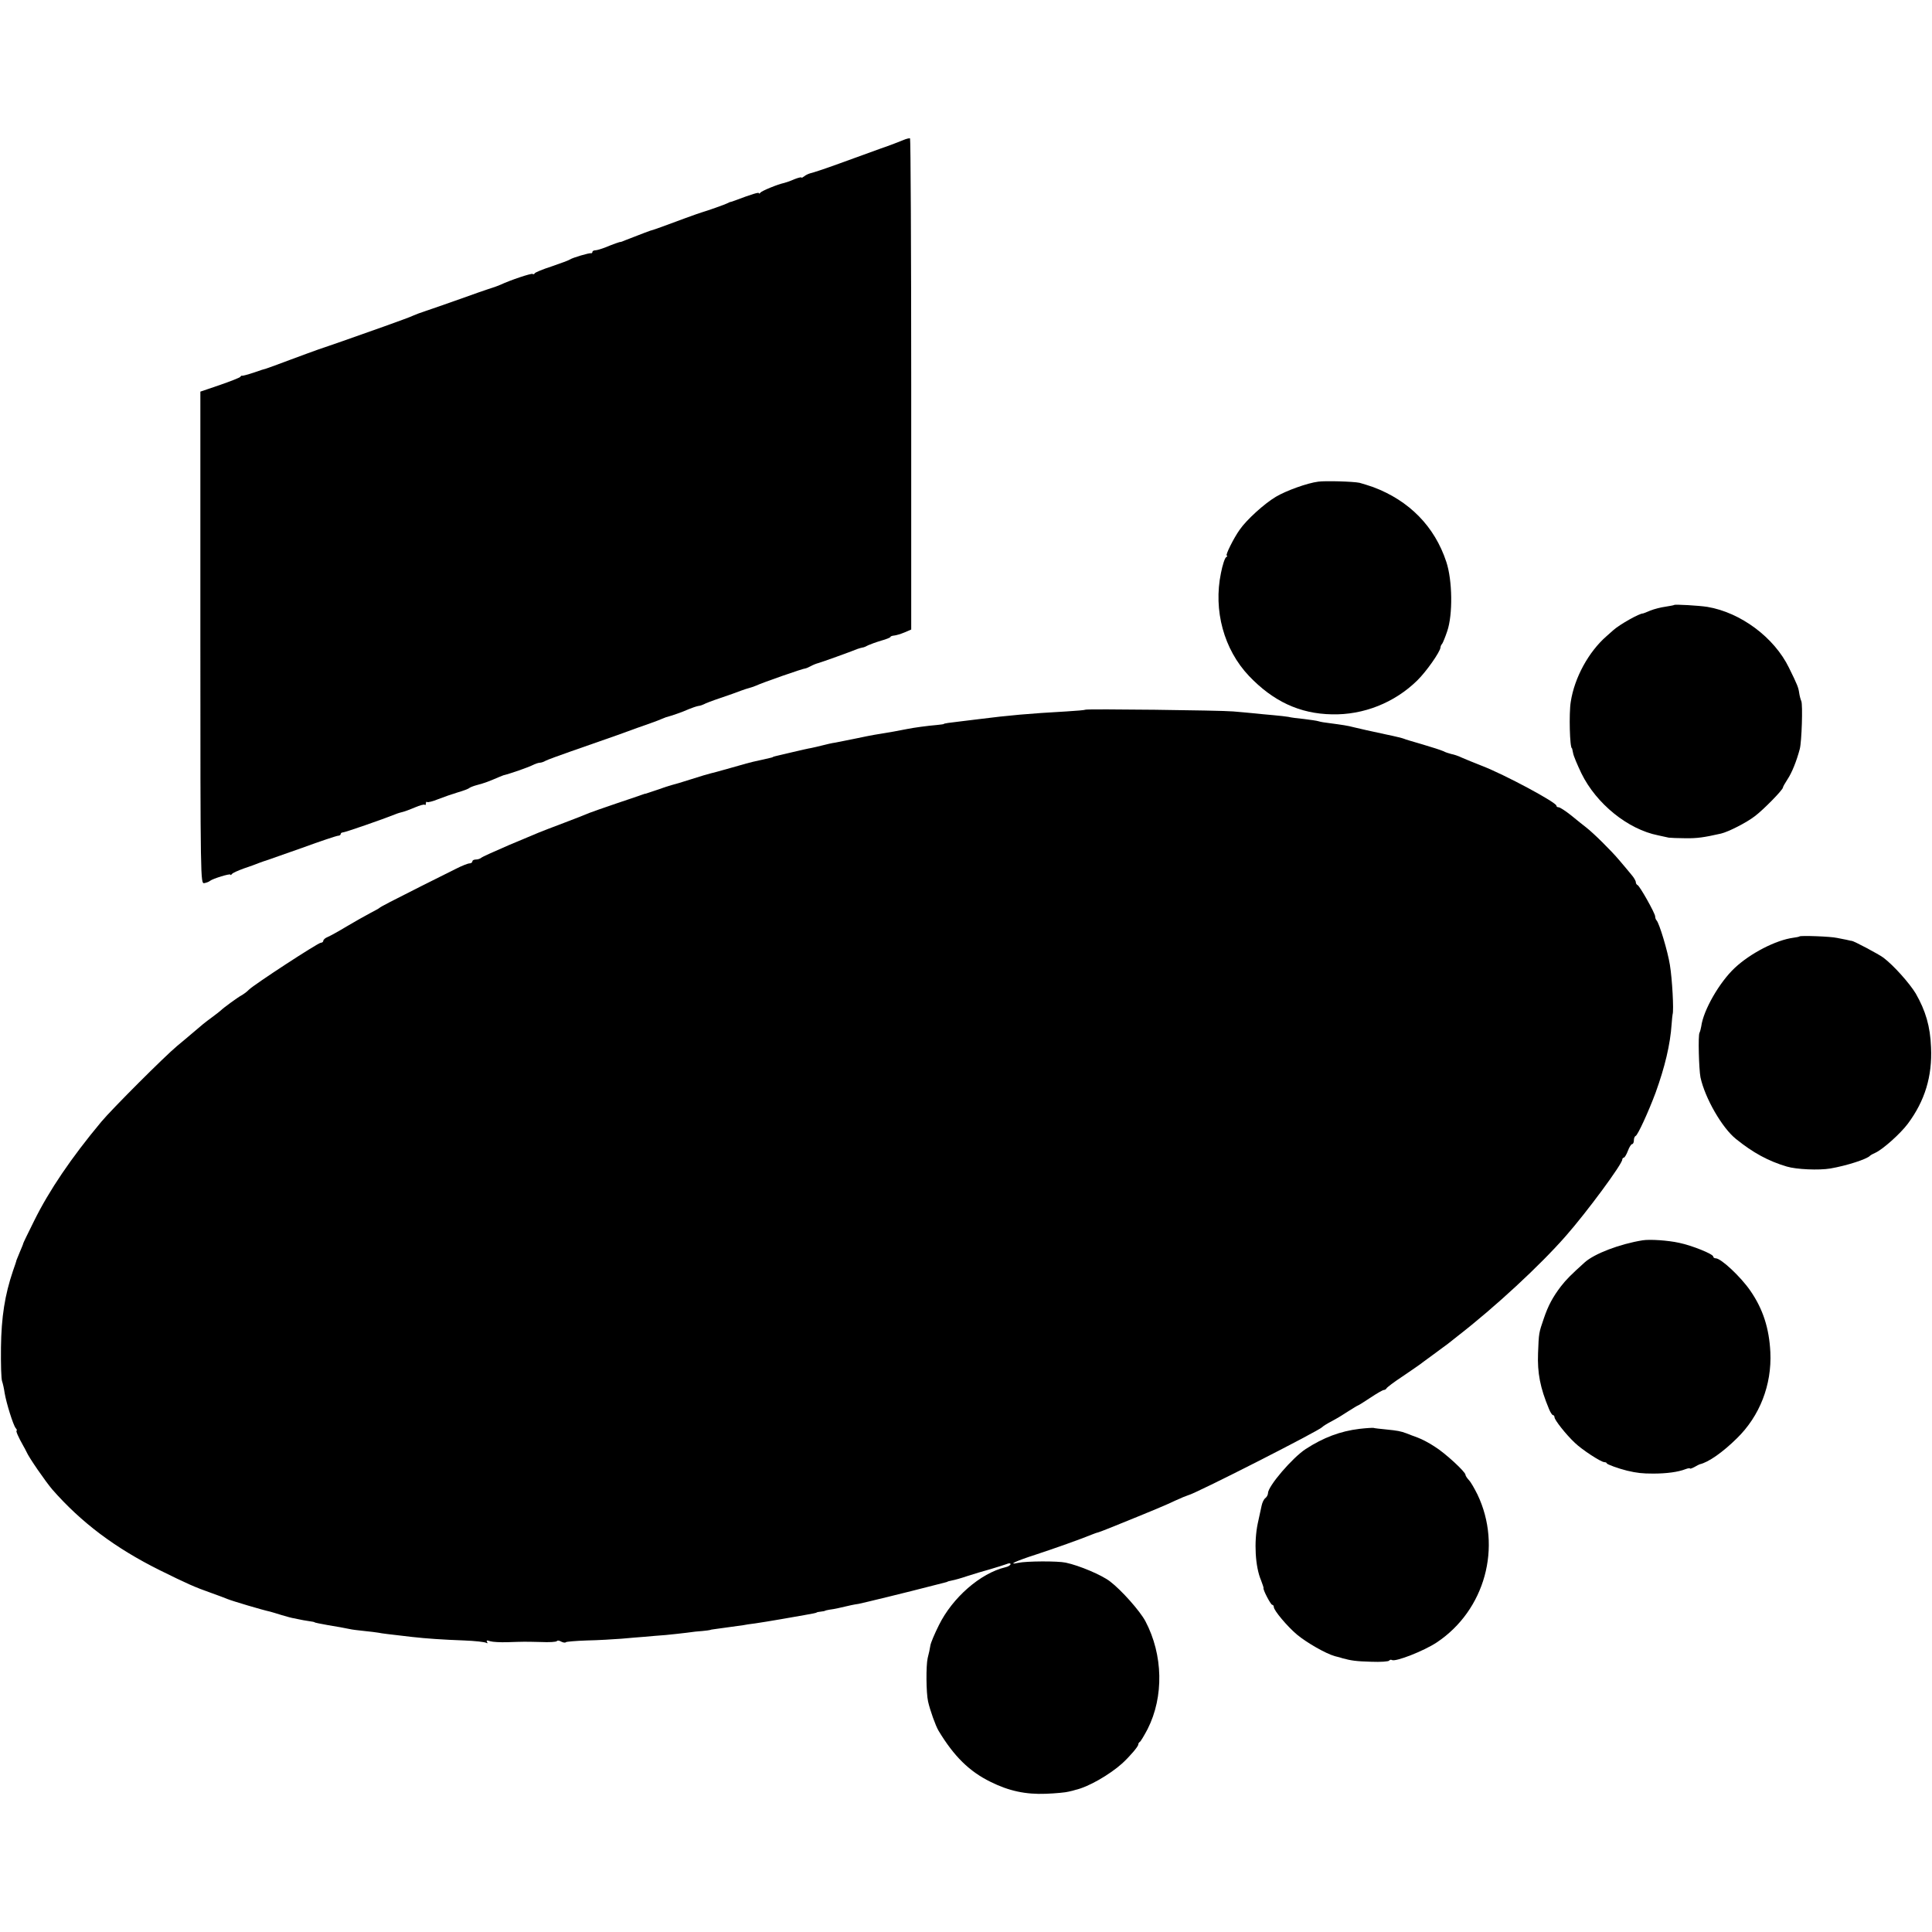
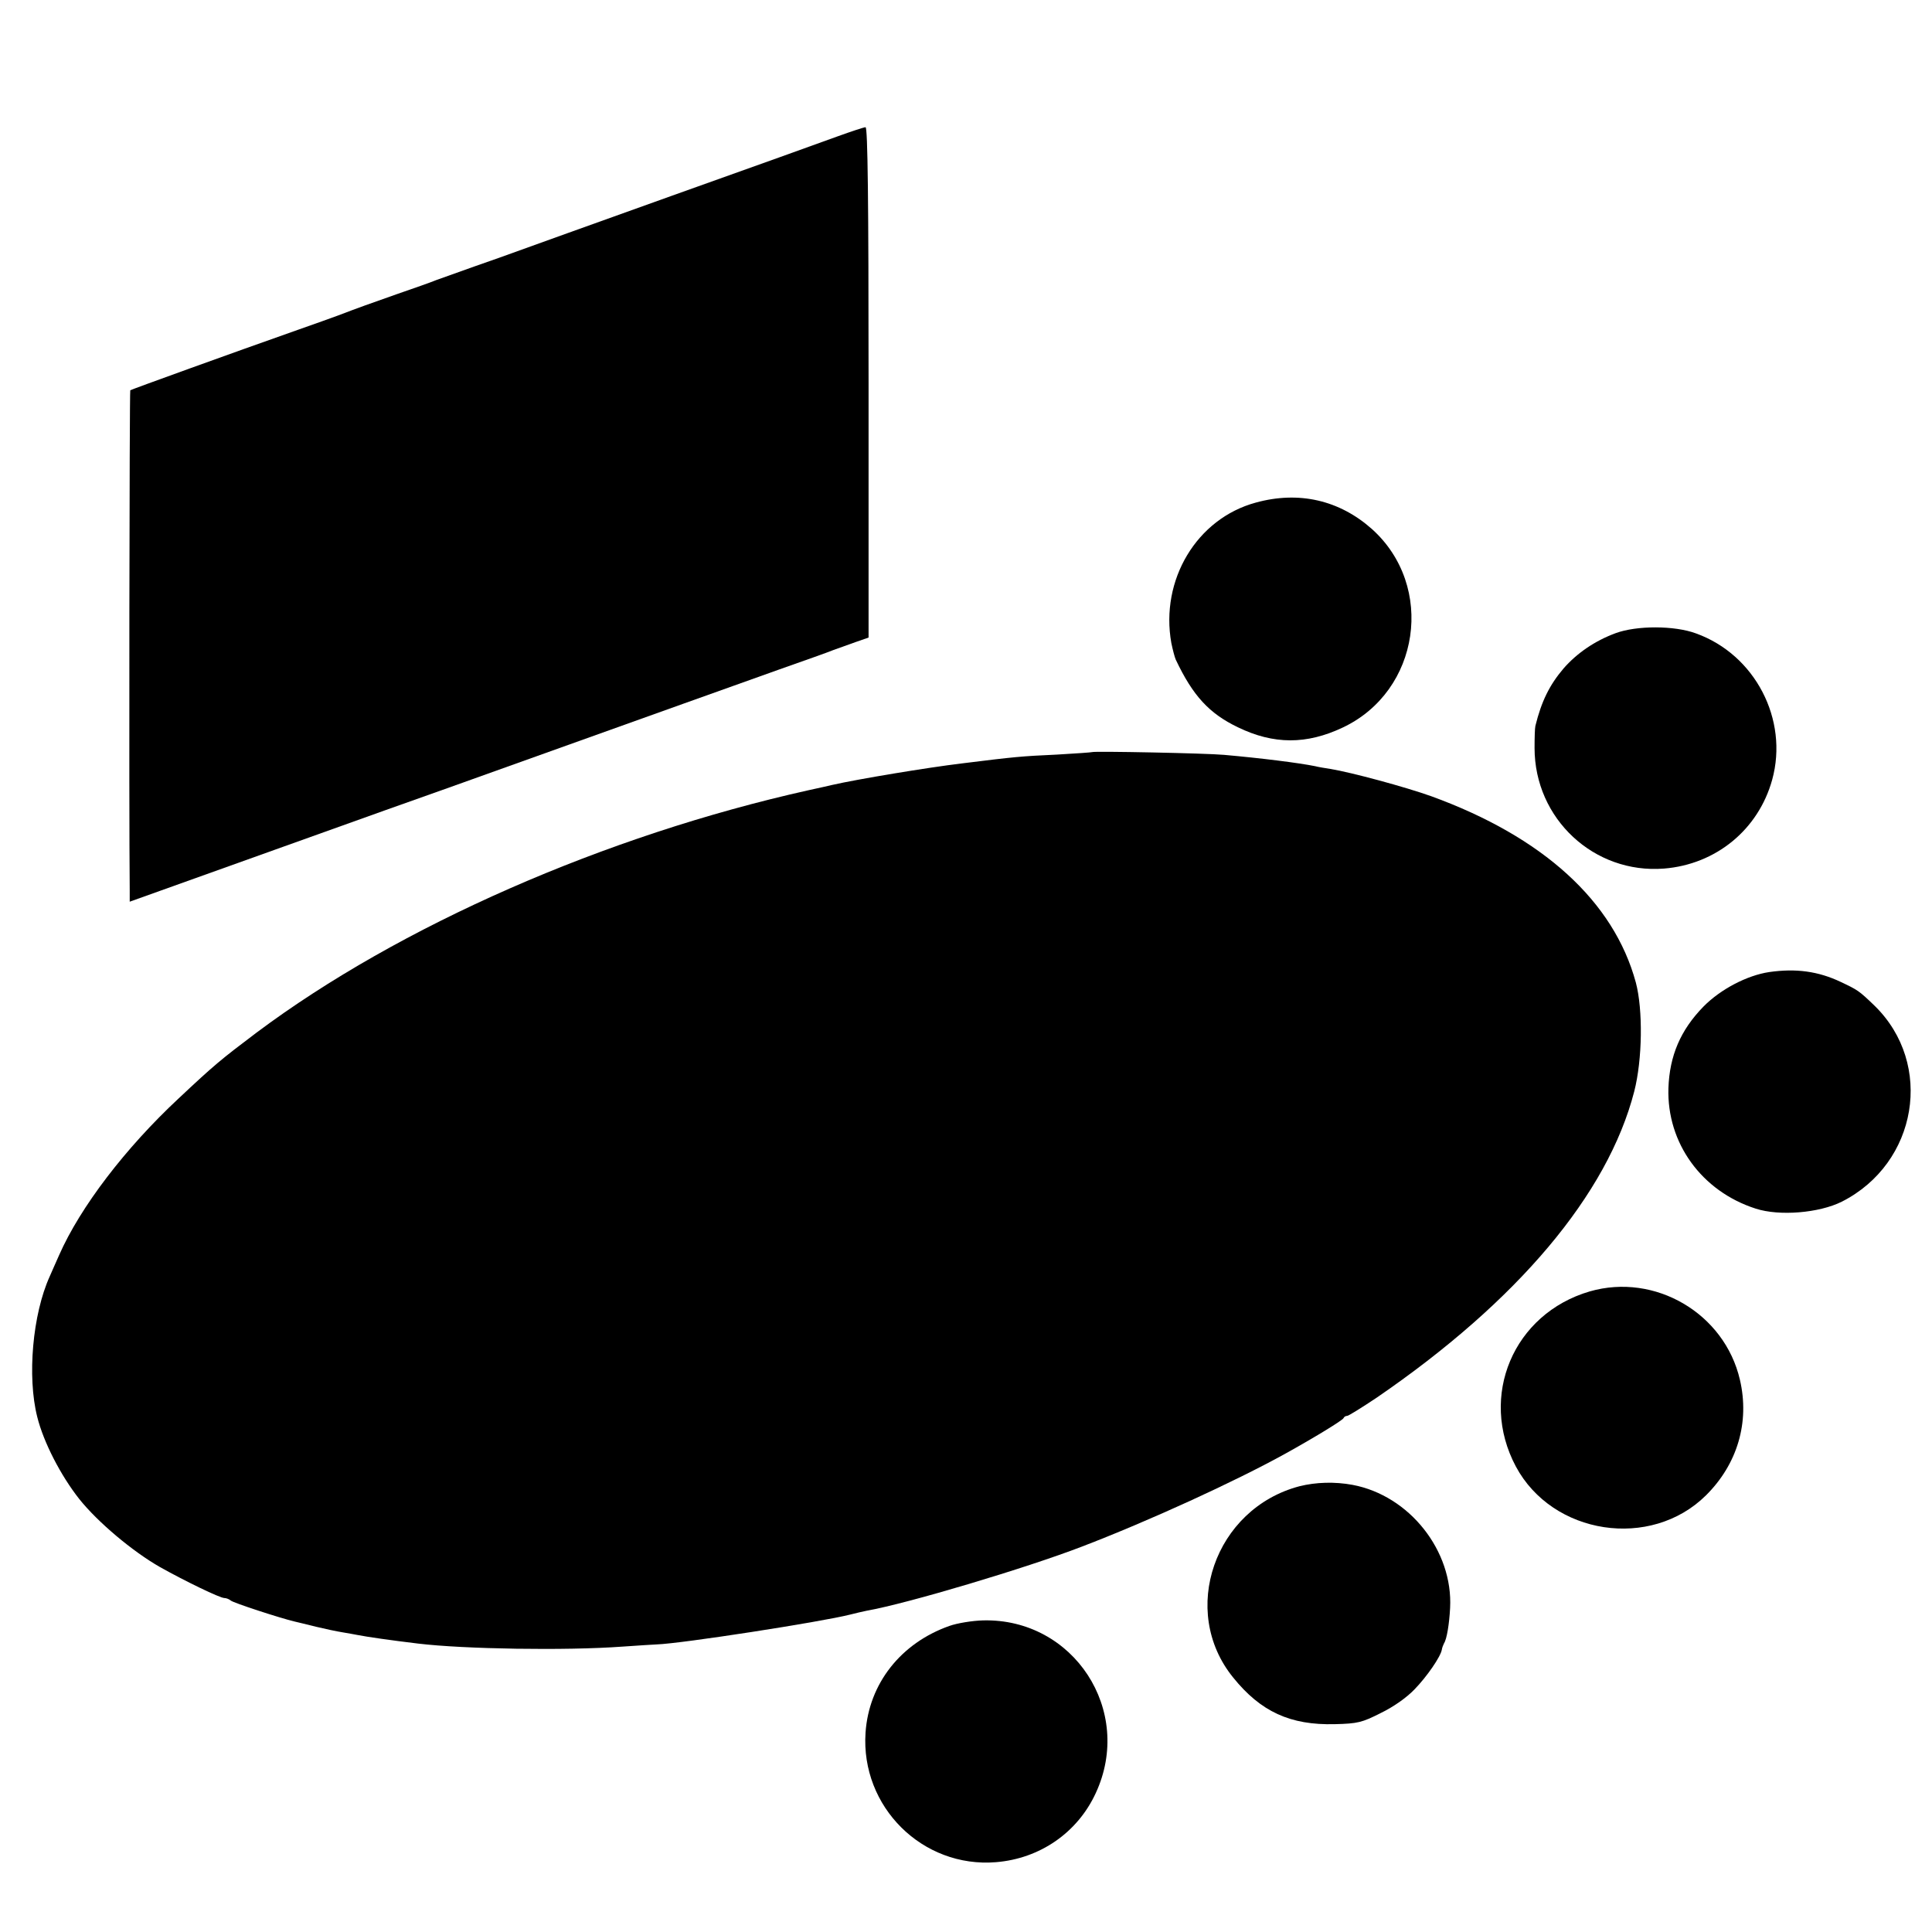
- <svg xmlns="http://www.w3.org/2000/svg" version="1.0" width="998pt" height="998pt" viewBox="0 0 998 998" preserveAspectRatio="xMidYMid meet">
-   <g transform="translate(0,998) scale(0.1,-0.1)" fill="#000000" stroke="none">
-     <path d="M4665 9256 c-17 -7 -68 -27 -115 -43 -47 -17 -143 -52 -215 -78 -71 -26 -138 -48 -149 -50 -10 -3 -24 -9 -32 -16 -8 -6 -14 -9 -14 -6 0 3 -17 -1 -37 -9 -20 -9 -44 -17 -52 -19 -34 -7 -116 -41 -123 -50 -4 -5 -8 -7 -8 -3 0 6 -31 -3 -130 -40 -8 -3 -17 -6 -20 -6 -3 -1 -9 -4 -15 -7 -9 -5 -99 -37 -130 -46 -12 -3 -138 -49 -210 -76 -16 -6 -34 -12 -40 -14 -9 -1 -63 -22 -140 -52 -16 -7 -30 -12 -30 -11 0 2 -40 -12 -78 -28 -21 -8 -44 -15 -52 -15 -8 0 -15 -4 -15 -9 0 -4 -3 -7 -7 -6 -10 2 -95 -23 -108 -32 -5 -4 -48 -20 -95 -36 -47 -15 -87 -32 -88 -36 -2 -5 -7 -6 -11 -3 -7 4 -115 -32 -166 -56 -11 -5 -33 -13 -50 -18 -16 -5 -88 -30 -160 -56 -71 -25 -150 -53 -175 -61 -25 -8 -54 -19 -65 -24 -11 -6 -78 -30 -150 -56 -71 -25 -168 -59 -215 -76 -47 -16 -103 -36 -125 -43 -22 -8 -89 -32 -150 -55 -60 -23 -114 -42 -120 -44 -5 -1 -35 -10 -65 -21 -30 -10 -57 -17 -59 -16 -2 2 -7 -1 -10 -6 -3 -4 -51 -23 -106 -42 l-100 -34 0 -1271 c0 -1260 1 -1271 20 -1268 11 2 25 7 30 12 16 12 105 39 105 32 0 -4 4 -2 8 3 4 6 32 18 62 29 30 10 66 23 80 29 14 5 30 11 35 12 6 2 89 31 185 65 95 35 180 63 187 63 7 0 13 4 13 9 0 4 5 8 11 8 11 0 204 67 269 93 14 6 32 11 41 13 9 2 36 12 62 23 25 11 48 17 51 14 3 -4 6 0 6 7 0 7 3 11 6 7 3 -3 29 3 58 15 28 11 74 27 101 35 28 8 55 18 60 23 6 4 24 11 40 15 38 10 57 17 115 42 8 3 17 7 20 8 31 7 131 42 150 52 14 7 31 13 38 13 7 0 20 4 30 10 9 5 69 27 132 49 63 22 171 60 240 84 69 25 145 53 170 61 25 9 52 19 60 23 8 3 17 7 20 8 25 6 91 29 116 41 17 7 40 15 50 17 11 1 24 6 30 9 6 4 45 19 87 33 42 14 89 31 104 37 16 6 35 12 43 14 8 2 23 7 35 12 34 16 246 90 255 89 3 0 15 5 28 12 13 7 31 14 40 16 15 4 163 57 202 73 8 3 20 6 25 7 6 0 19 6 30 12 11 5 41 16 68 24 26 7 47 16 47 19 0 3 8 6 19 7 10 1 34 8 53 16 l35 15 0 1266 c0 697 -3 1268 -6 1271 -4 2 -20 -2 -36 -9z" />
-     <path d="M6810 7492 c-57 -7 -167 -47 -219 -78 -59 -35 -151 -118 -187 -170 -31 -43 -76 -134 -67 -134 5 0 3 -4 -3 -8 -7 -4 -19 -41 -27 -82 -40 -193 15 -395 145 -532 125 -131 262 -195 428 -198 163 -4 324 60 441 175 47 46 117 146 120 170 0 6 4 15 9 20 4 6 16 35 26 65 29 85 27 262 -5 358 -60 182 -191 316 -378 386 -23 8 -55 18 -70 22 -33 7 -177 11 -213 6z" />
-     <path d="M8648 6855 c-2 -2 -22 -5 -45 -9 -23 -3 -58 -12 -78 -20 -19 -8 -36 -15 -38 -15 -16 2 -121 -57 -153 -86 -6 -5 -22 -19 -35 -31 -93 -81 -166 -215 -185 -339 -10 -60 -5 -240 6 -240 1 0 3 -11 6 -25 2 -14 22 -61 43 -105 77 -157 240 -289 396 -320 22 -5 47 -10 55 -12 8 -1 47 -3 85 -3 62 -1 96 4 185 24 38 9 131 56 175 90 44 33 145 136 145 148 0 4 11 23 24 43 22 33 46 92 63 156 10 38 16 228 8 247 -4 9 -9 28 -11 42 -4 28 -8 40 -53 131 -76 156 -249 285 -421 314 -44 7 -167 14 -172 10z" />
-     <path d="M5607 6314 c-2 -2 -46 -6 -98 -9 -195 -11 -296 -20 -454 -40 -16 -2 -57 -7 -90 -11 -61 -7 -90 -11 -90 -14 0 -1 -16 -3 -35 -5 -49 -4 -120 -14 -150 -20 -38 -8 -100 -19 -175 -31 -11 -2 -54 -10 -95 -19 -41 -8 -88 -18 -105 -21 -16 -2 -46 -9 -65 -14 -19 -5 -46 -11 -60 -14 -14 -2 -56 -12 -95 -21 -38 -9 -77 -18 -85 -20 -8 -2 -16 -4 -17 -5 -3 -3 -2 -2 -58 -15 -22 -5 -42 -9 -45 -10 -3 -1 -18 -5 -35 -9 -16 -5 -61 -17 -99 -28 -38 -11 -76 -21 -85 -23 -9 -2 -54 -15 -100 -30 -46 -15 -91 -28 -100 -30 -9 -2 -43 -13 -76 -25 -33 -11 -60 -20 -60 -20 0 1 -7 -1 -15 -4 -8 -3 -69 -24 -135 -46 -66 -22 -129 -45 -140 -49 -11 -5 -69 -28 -130 -51 -60 -23 -119 -45 -130 -50 -11 -5 -81 -34 -155 -65 -74 -32 -139 -61 -144 -66 -6 -5 -18 -9 -28 -9 -10 0 -18 -4 -18 -10 0 -5 -7 -10 -15 -10 -8 0 -41 -13 -72 -29 -32 -16 -112 -56 -178 -89 -151 -76 -209 -106 -215 -112 -3 -3 -25 -15 -50 -28 -25 -13 -79 -44 -120 -68 -41 -25 -85 -49 -97 -54 -13 -5 -23 -14 -23 -20 0 -5 -6 -10 -13 -10 -14 0 -345 -216 -372 -243 -9 -10 -26 -22 -38 -29 -19 -10 -93 -64 -107 -78 -3 -3 -23 -19 -45 -35 -38 -28 -48 -36 -105 -85 -14 -12 -47 -40 -75 -63 -65 -54 -338 -327 -392 -392 -155 -186 -269 -354 -347 -512 -31 -62 -56 -114 -56 -116 0 -3 -8 -22 -17 -43 -9 -22 -17 -41 -18 -44 0 -3 -8 -27 -18 -55 -42 -124 -60 -238 -62 -395 -1 -85 1 -164 6 -176 4 -11 10 -38 13 -60 9 -53 44 -165 57 -181 6 -7 8 -13 5 -13 -6 0 9 -34 35 -80 5 -8 12 -22 16 -30 12 -29 99 -154 133 -194 150 -171 324 -302 555 -417 142 -70 179 -87 270 -119 33 -12 69 -25 80 -30 27 -11 182 -57 220 -65 6 -2 33 -9 60 -18 28 -8 52 -15 55 -15 3 0 16 -3 30 -6 14 -3 39 -8 55 -10 17 -2 30 -5 30 -6 0 -2 31 -8 70 -15 44 -7 87 -15 111 -20 12 -3 46 -7 75 -10 30 -3 63 -7 74 -9 18 -4 55 -8 175 -22 71 -8 157 -14 267 -18 56 -2 107 -8 114 -12 8 -4 9 -3 5 4 -5 9 0 10 16 4 13 -4 52 -6 88 -5 90 3 86 3 173 1 44 -2 81 0 84 5 2 4 12 3 22 -3 10 -5 21 -7 24 -3 3 3 52 7 109 9 57 1 137 6 178 9 41 4 95 8 120 10 25 3 73 6 108 9 34 3 84 9 110 12 26 4 63 8 82 9 19 2 36 4 38 5 1 1 10 3 20 4 15 2 114 16 152 21 8 2 35 6 60 9 25 4 86 13 135 22 50 9 104 18 120 21 41 7 60 11 63 13 1 2 11 4 22 5 11 1 21 3 23 5 1 1 11 3 22 5 11 1 31 5 45 8 65 15 77 18 105 22 25 5 248 59 390 96 22 6 47 12 55 14 8 2 15 4 15 5 0 1 10 3 23 6 12 2 48 12 80 23 31 10 84 26 117 35 33 10 70 21 83 26 14 6 22 6 22 0 0 -5 -12 -13 -27 -16 -129 -31 -273 -157 -343 -299 -22 -44 -42 -91 -44 -105 -2 -14 -8 -43 -14 -65 -9 -40 -8 -179 2 -224 10 -45 39 -126 54 -151 80 -133 160 -211 268 -264 96 -48 183 -66 287 -62 51 2 103 7 117 11 14 3 30 7 35 9 67 15 176 78 242 137 40 37 83 87 83 98 0 5 4 11 8 13 4 2 22 32 40 66 85 168 80 384 -11 557 -28 53 -124 161 -183 206 -43 33 -158 82 -229 97 -42 9 -203 8 -245 -1 -60 -13 -11 10 92 43 89 29 235 81 288 103 14 6 30 11 35 12 6 2 33 12 60 23 230 93 287 117 335 140 30 14 60 26 67 28 34 6 680 335 693 352 3 4 25 18 50 31 25 13 64 37 88 53 24 15 45 28 47 28 2 0 31 18 64 40 33 22 64 40 70 40 5 0 11 4 13 8 2 5 39 33 83 62 44 30 85 58 90 62 6 5 35 26 65 48 30 22 66 49 80 59 14 11 35 28 48 38 196 152 428 367 561 519 109 124 291 371 291 394 0 5 4 10 8 10 4 0 14 16 21 35 7 19 17 35 22 35 5 0 9 9 9 19 0 11 4 21 9 23 11 4 66 124 103 223 48 133 76 249 83 355 2 25 4 47 5 50 7 20 -2 184 -14 256 -11 70 -55 216 -69 230 -4 4 -7 13 -7 20 0 16 -80 158 -91 162 -5 2 -9 9 -9 15 0 7 -10 24 -23 39 -12 15 -40 48 -62 74 -42 50 -134 141 -173 171 -13 10 -47 37 -76 61 -29 23 -58 42 -65 42 -6 0 -11 3 -11 8 0 17 -268 161 -385 206 -38 15 -85 34 -103 42 -18 9 -43 17 -55 19 -12 3 -31 9 -42 15 -11 5 -60 21 -108 35 -49 14 -92 27 -95 29 -4 2 -43 12 -87 21 -89 19 -138 30 -175 39 -25 7 -58 12 -126 21 -19 2 -43 6 -52 9 -9 3 -44 8 -77 12 -33 3 -69 8 -80 11 -11 2 -47 6 -80 9 -33 3 -80 7 -105 10 -25 2 -70 7 -100 9 -66 6 -758 14 -763 9z" />
-     <path d="M9296 5143 c-2 -2 -16 -5 -32 -7 -90 -12 -222 -80 -303 -156 -79 -74 -162 -218 -173 -302 -2 -12 -6 -27 -9 -33 -8 -12 -3 -189 5 -230 23 -107 112 -262 184 -319 88 -71 167 -114 262 -142 50 -15 166 -20 225 -10 82 14 189 48 205 66 3 3 15 10 27 15 38 17 129 98 168 150 88 118 127 245 120 395 -4 108 -28 189 -79 278 -33 54 -114 145 -167 185 -24 18 -154 87 -164 87 -3 0 -6 0 -7 1 -4 1 -30 7 -68 14 -35 8 -188 13 -194 8z" />
-     <path d="M8485 3573 c-118 -19 -249 -69 -299 -114 -72 -65 -95 -88 -123 -124 -42 -55 -66 -100 -88 -165 -26 -76 -26 -74 -30 -180 -4 -102 11 -179 56 -287 7 -18 17 -33 21 -33 4 0 8 -5 8 -11 0 -14 60 -90 105 -132 36 -35 135 -100 153 -100 6 0 12 -3 12 -6 0 -5 60 -27 105 -38 51 -12 79 -15 135 -15 69 0 129 8 167 23 13 5 23 6 23 3 0 -2 10 1 23 8 12 7 24 13 27 14 45 10 119 62 192 134 118 115 181 276 173 445 -6 123 -38 223 -103 317 -50 73 -152 168 -179 168 -7 0 -13 4 -13 9 0 13 -109 57 -176 71 -59 13 -152 19 -189 13z" />
-     <path d="M7022 2599 c-99 -12 -186 -45 -277 -104 -69 -45 -195 -192 -195 -228 0 -8 -6 -20 -14 -26 -8 -6 -16 -24 -19 -39 -3 -15 -12 -56 -20 -92 -20 -96 -13 -223 17 -293 8 -21 14 -39 13 -40 -5 -6 37 -87 45 -87 4 0 8 -5 8 -11 0 -18 70 -101 120 -143 52 -43 149 -98 195 -111 17 -4 35 -9 40 -11 44 -12 71 -16 148 -18 48 -2 90 1 93 6 3 4 9 6 14 3 18 -11 166 47 232 91 249 166 339 494 210 764 -15 30 -34 64 -44 74 -10 11 -18 23 -18 28 0 15 -104 111 -157 144 -28 19 -68 40 -90 48 -21 8 -47 17 -58 22 -30 11 -45 14 -105 20 -30 3 -59 6 -65 8 -5 1 -39 -1 -73 -5z" />
+ <svg xmlns="http://www.w3.org/2000/svg" version="1.0" width="700pt" height="700pt" viewBox="0 0 700 700" preserveAspectRatio="xMidYMid meet">
+   <g transform="translate(0,700) scale(0.1,-0.1)" fill="#000000" stroke="none">
+     <path d="M3035 6506 c-49 -18 -319 -115 -600 -215 -280 -100 -532 -191 -560 -201 -27 -10 -97 -35 -155 -55 -58 -21 -121 -43 -140 -50 -19 -8 -82 -30 -140 -50 -105 -37 -139 -49 -215 -78 -22 -8 -85 -31 -140 -50 -247 -87 -609 -218 -613 -221 -3 -3 -5 -1528 -2 -1812 l0 -41 528 189 c290 104 570 204 622 222 156 56 651 233 855 306 105 37 262 94 350 125 88 31 176 62 195 70 19 7 56 20 81 29 l46 16 0 925 c0 657 -3 925 -11 924 -6 0 -51 -15 -101 -33z" />
+     <path d="M4550 5179 c-214 -58 -347 -280 -306 -509 5 -24 12 -51 16 -60 62 -131 121 -195 225 -245 130 -63 249 -63 380 -1 280 132 336 512 106 719 -118 105 -265 139 -421 96z" />
+     <path d="M5854 4706 c-76 -28 -141 -73 -189 -128 -51 -60 -80 -119 -102 -208 -2 -8 -3 -44 -3 -80 0 -257 216 -457 469 -437 188 15 342 141 392 322 60 218 -62 453 -276 530 -78 29 -215 29 -291 1z" />
+     <path d="M3957 4275 c-1 -1 -58 -5 -127 -9 -131 -6 -152 -8 -345 -32 -125 -15 -378 -57 -470 -78 -11 -3 -49 -11 -85 -19 -736 -164 -1484 -492 -2000 -878 -130 -98 -153 -117 -283 -239 -192 -179 -356 -393 -433 -568 -14 -31 -29 -66 -34 -77 -62 -137 -82 -363 -45 -509 23 -92 85 -212 152 -297 67 -84 193 -190 293 -247 91 -51 217 -112 233 -112 7 0 17 -4 23 -9 8 -8 180 -64 231 -76 10 -2 45 -11 78 -19 33 -8 76 -17 95 -20 19 -3 45 -8 56 -10 36 -7 119 -19 219 -31 166 -20 535 -26 740 -11 61 4 117 8 125 8 89 3 593 81 700 108 19 5 46 11 60 14 148 26 579 155 779 232 243 93 555 236 736 336 103 57 210 122 213 130 2 5 8 8 13 8 5 0 53 30 107 66 511 350 837 737 933 1109 30 116 32 297 6 395 -80 295 -337 528 -741 675 -92 33 -291 87 -366 99 -19 3 -44 7 -55 10 -60 12 -194 29 -330 41 -64 6 -472 14 -478 10z" />
+     <path d="M6410 3478 c-80 -12 -176 -62 -238 -125 -83 -85 -123 -178 -127 -296 -6 -198 120 -373 316 -436 86 -28 230 -16 312 25 275 139 335 499 119 710 -57 55 -61 57 -122 86 -82 39 -163 50 -260 36z" />
+     <path d="M5760 2321 c-277 -81 -403 -380 -268 -634 133 -249 489 -303 689 -105 114 113 159 265 123 419 -56 241 -308 388 -544 320z" />
+     <path d="M4708 1615 c-307 -81 -436 -452 -240 -693 100 -124 207 -173 368 -169 83 2 99 6 166 40 46 22 94 56 122 85 46 47 96 120 100 145 1 7 5 17 8 23 10 15 19 70 22 128 11 207 -147 407 -353 446 -65 12 -133 10 -193 -5z" />
+     <path d="M3440 1109 c-176 -62 -292 -209 -304 -387 -18 -268 206 -491 473 -469 159 13 295 107 361 250 139 299 -80 634 -408 626 -39 -1 -94 -10 -122 -20z" />
  </g>
</svg>
